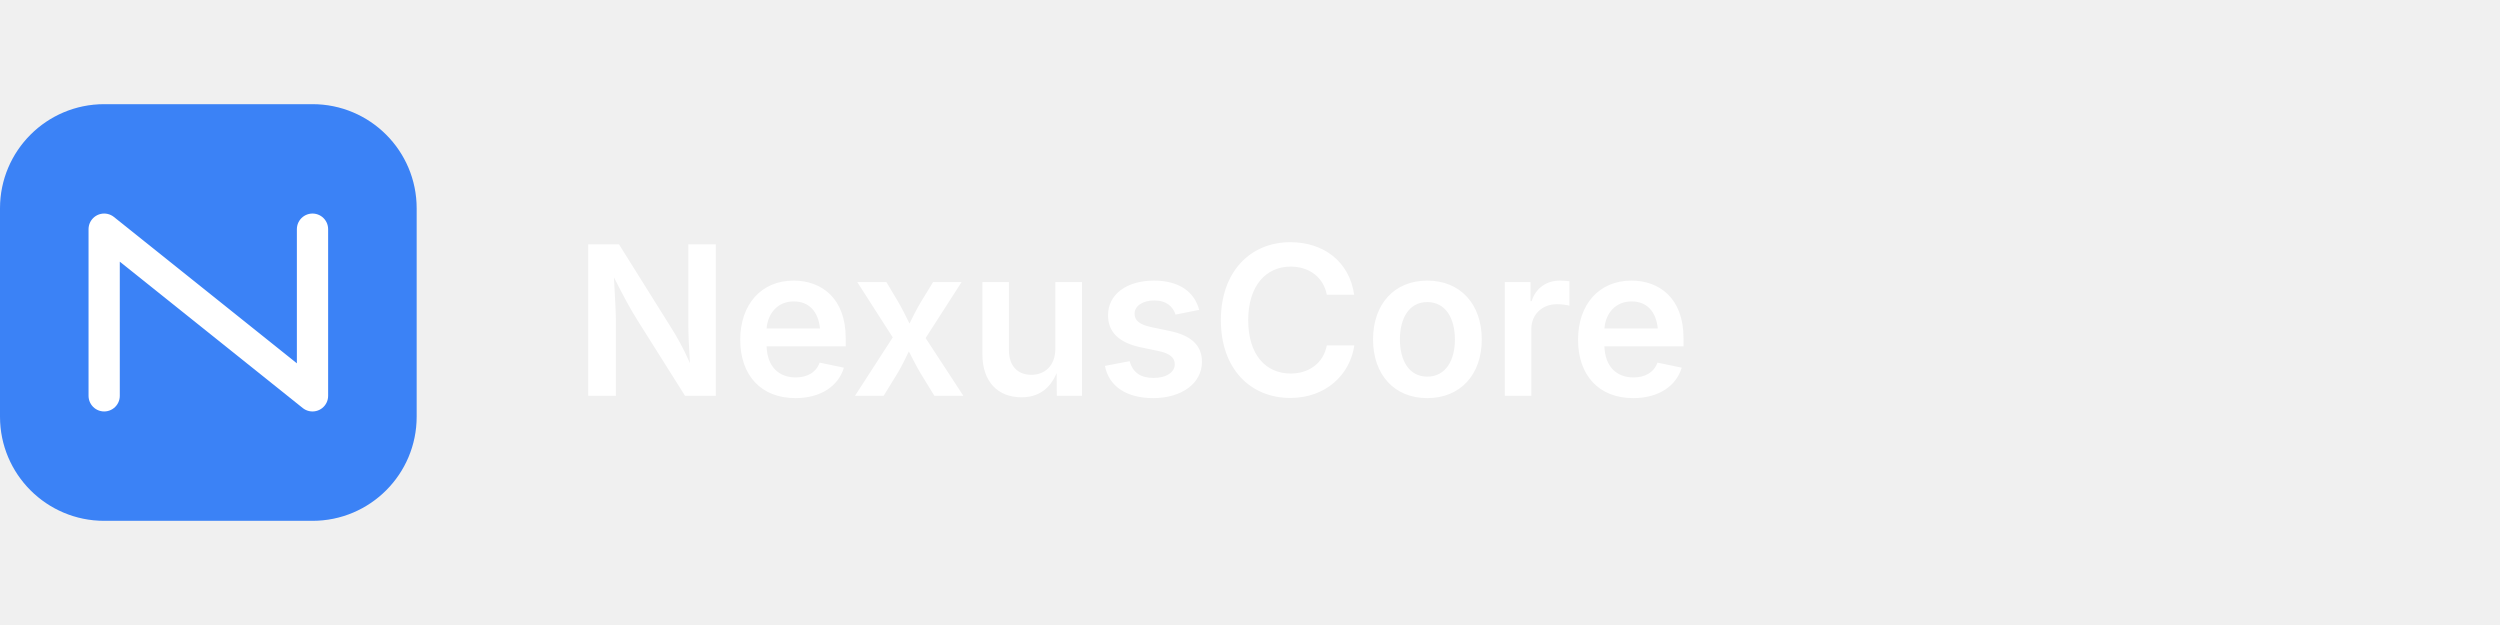
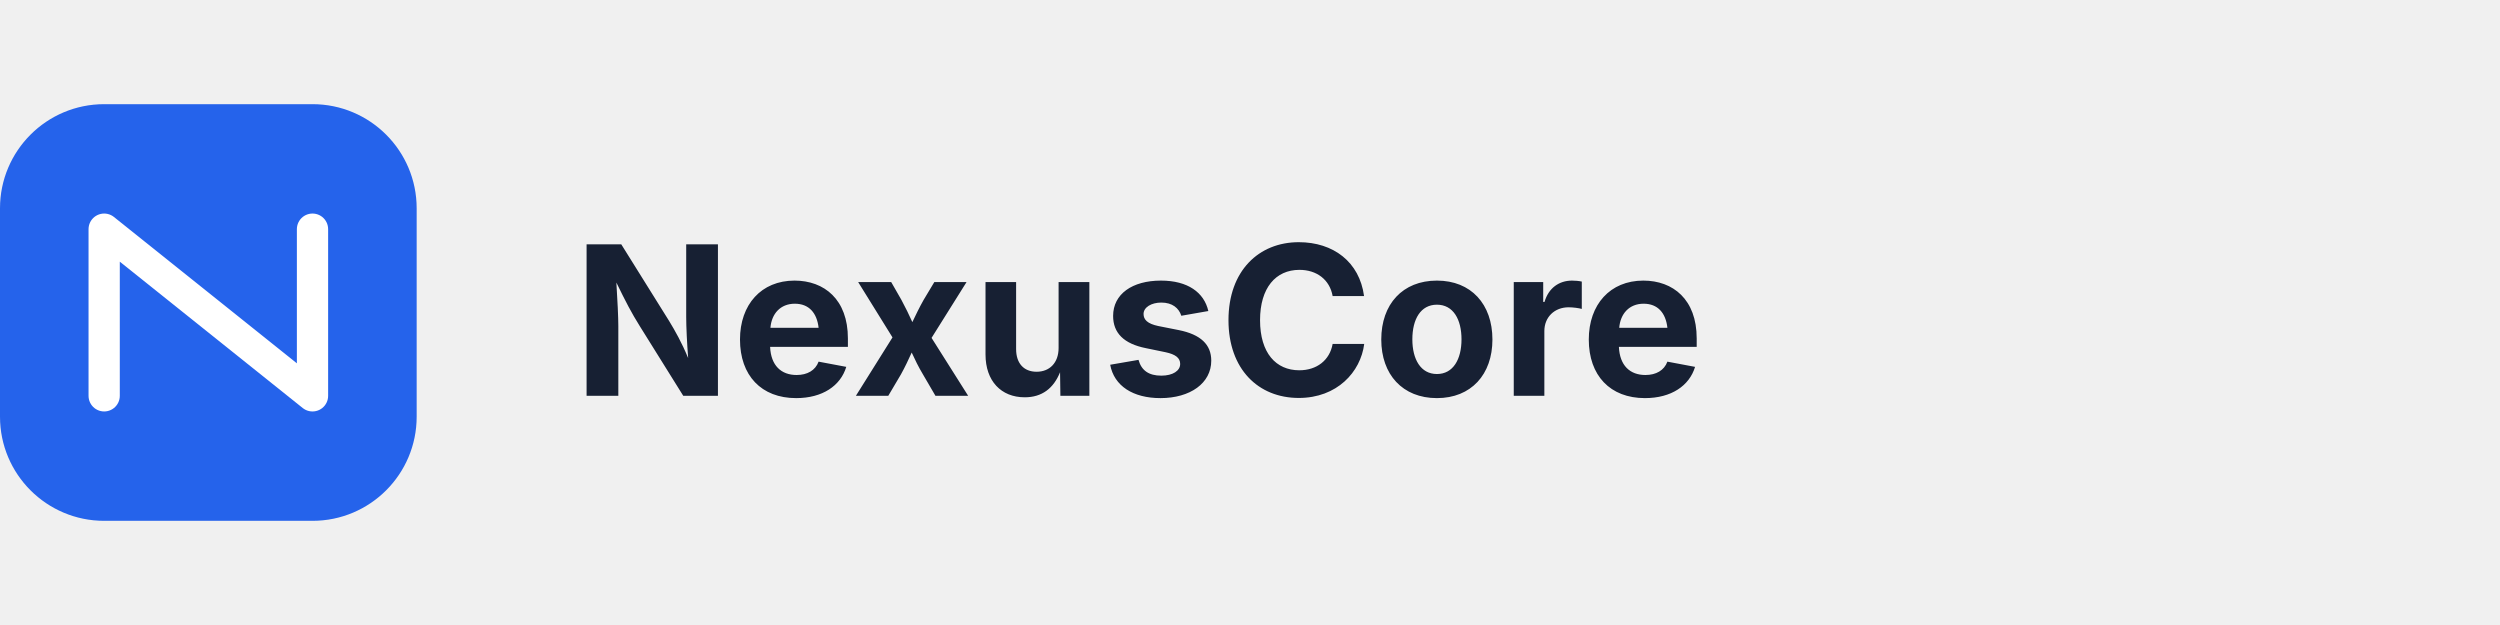
<svg xmlns="http://www.w3.org/2000/svg" width="240" height="60" viewBox="0 0 240 60" fill="none">
  <g>
-     <rect x="0" y="10" width="40" height="40" rx="10" fill="#3B82F6" />
+     <rect x="0" y="10" width="40" height="40" rx="10" fill="#2563EB" />
    <path d="M10 38V22L30 38V22" stroke="white" stroke-width="3" stroke-linecap="round" stroke-linejoin="round" />
  </g>
-   <text x="55" y="38" fill="white" font-family="Inter, sans-serif" font-size="20" font-weight="600">
+   <text x="55" y="38" fill="#172033" font-family="Inter, sans-serif" font-size="20" font-weight="700">
    NexusCore
  </text>
</svg>
